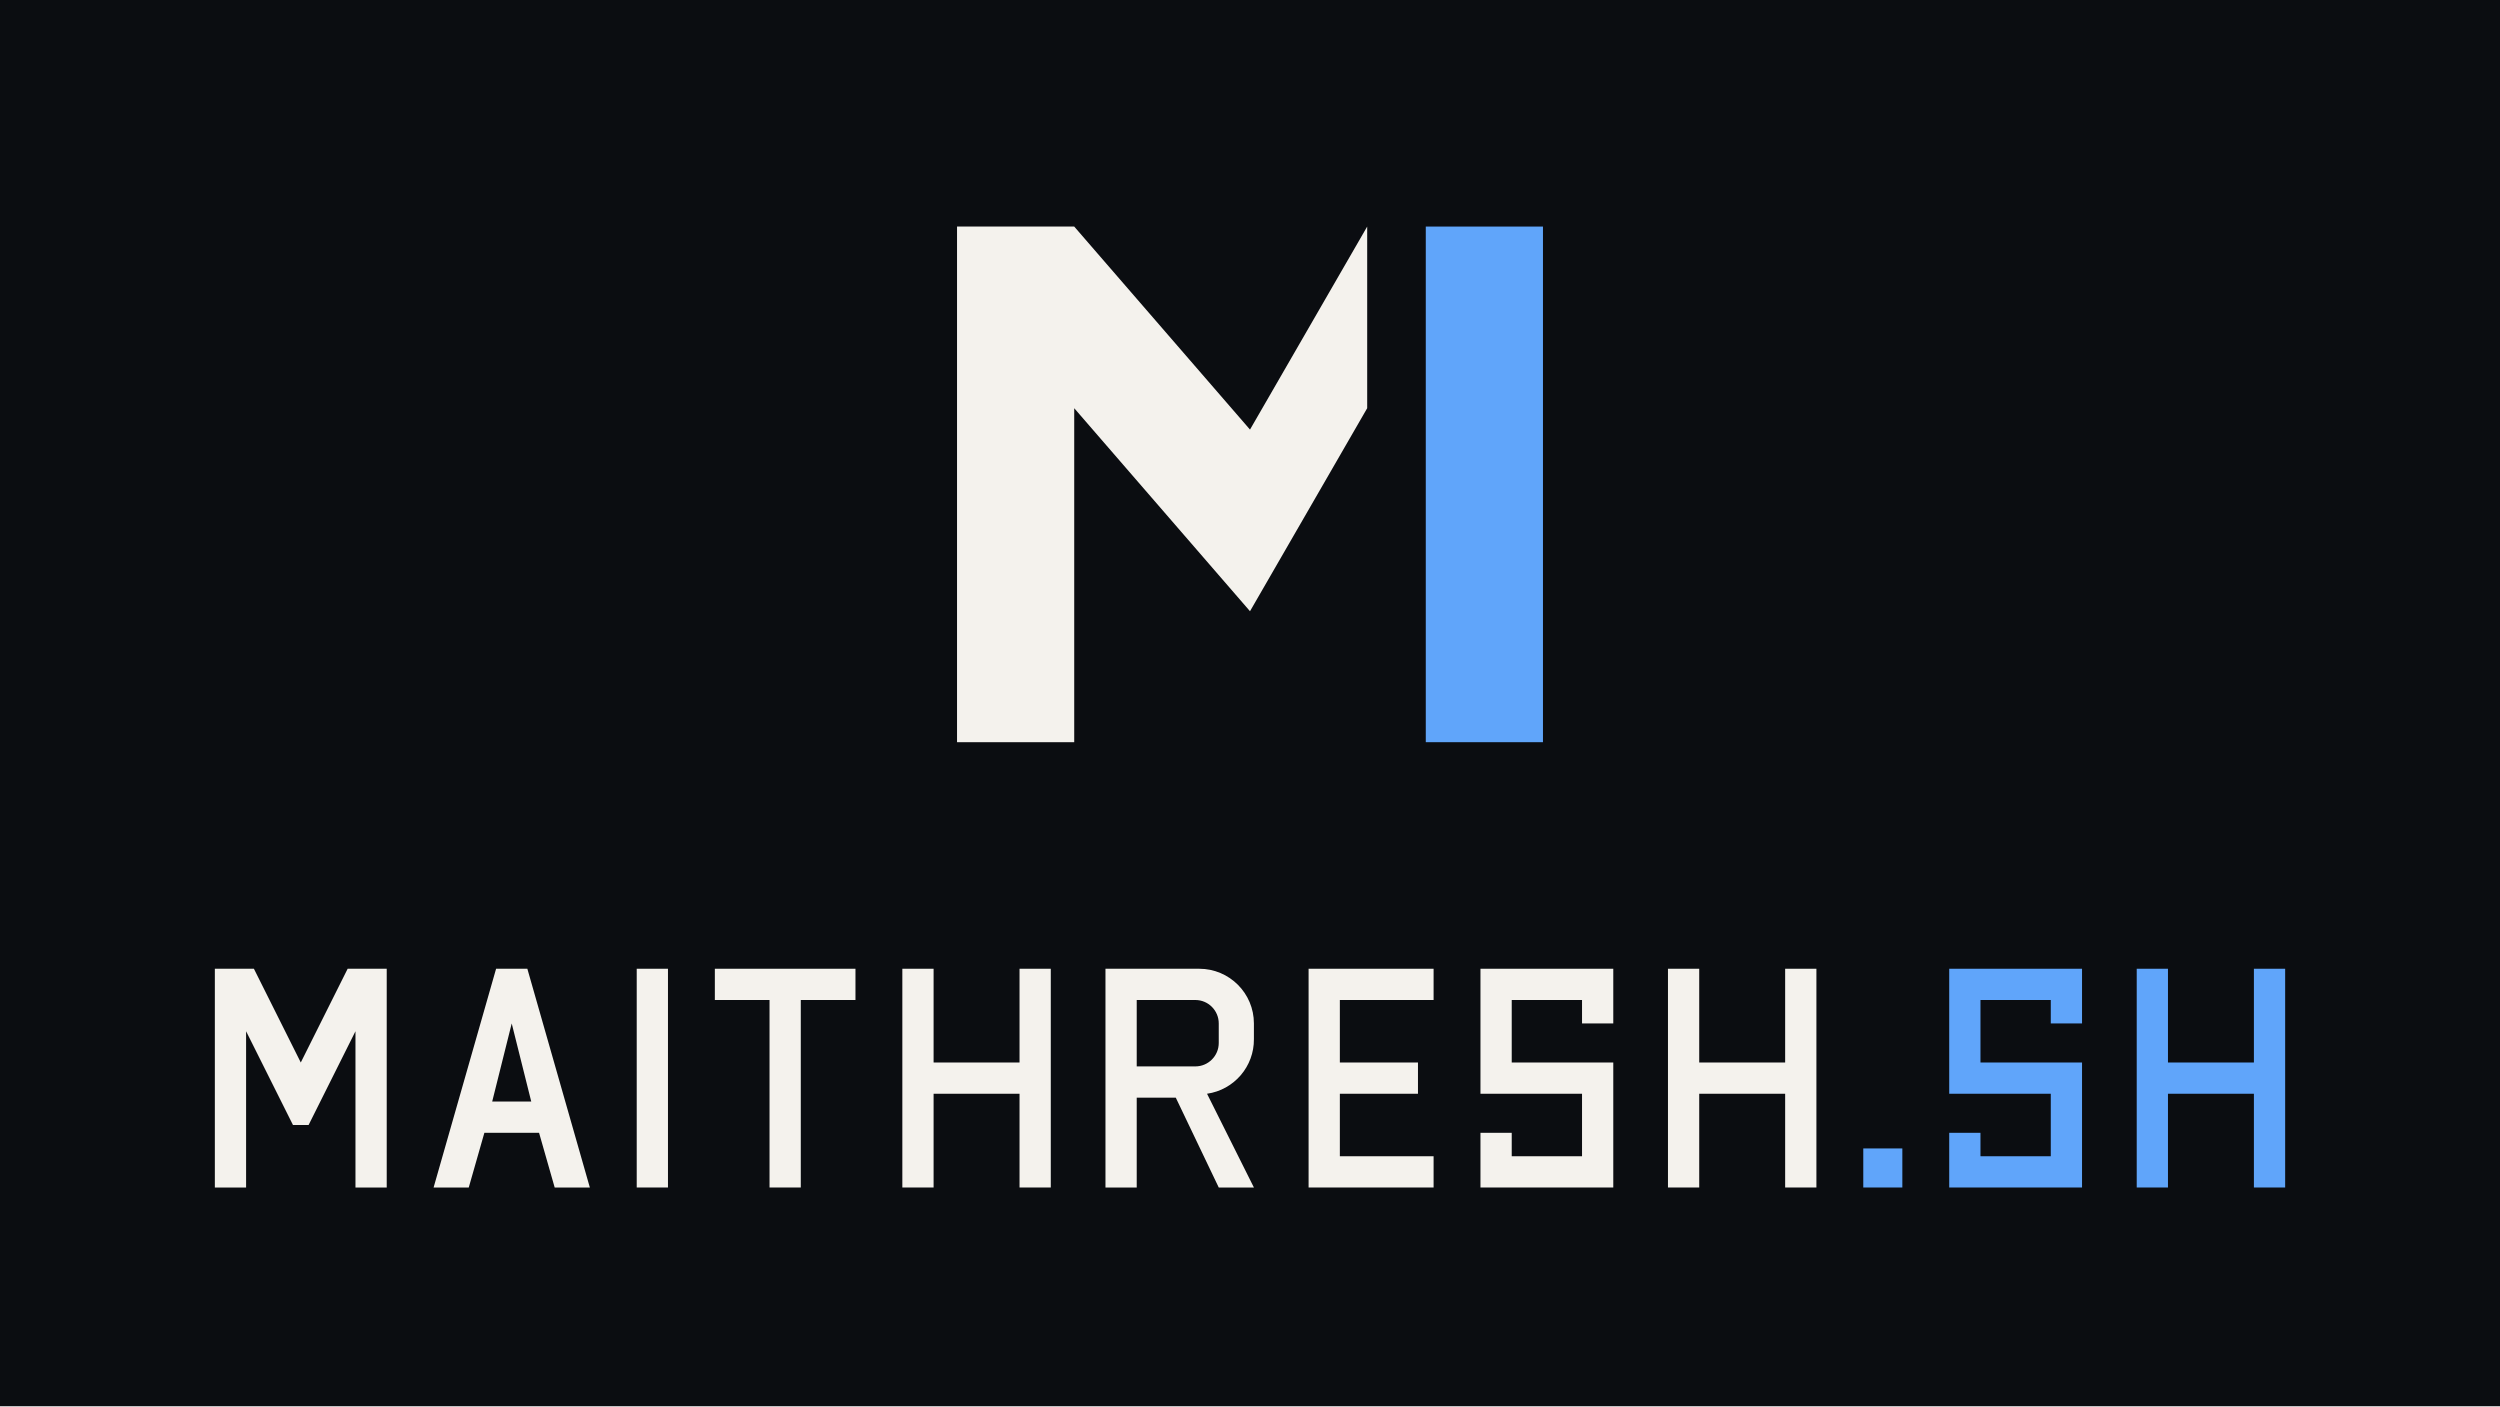
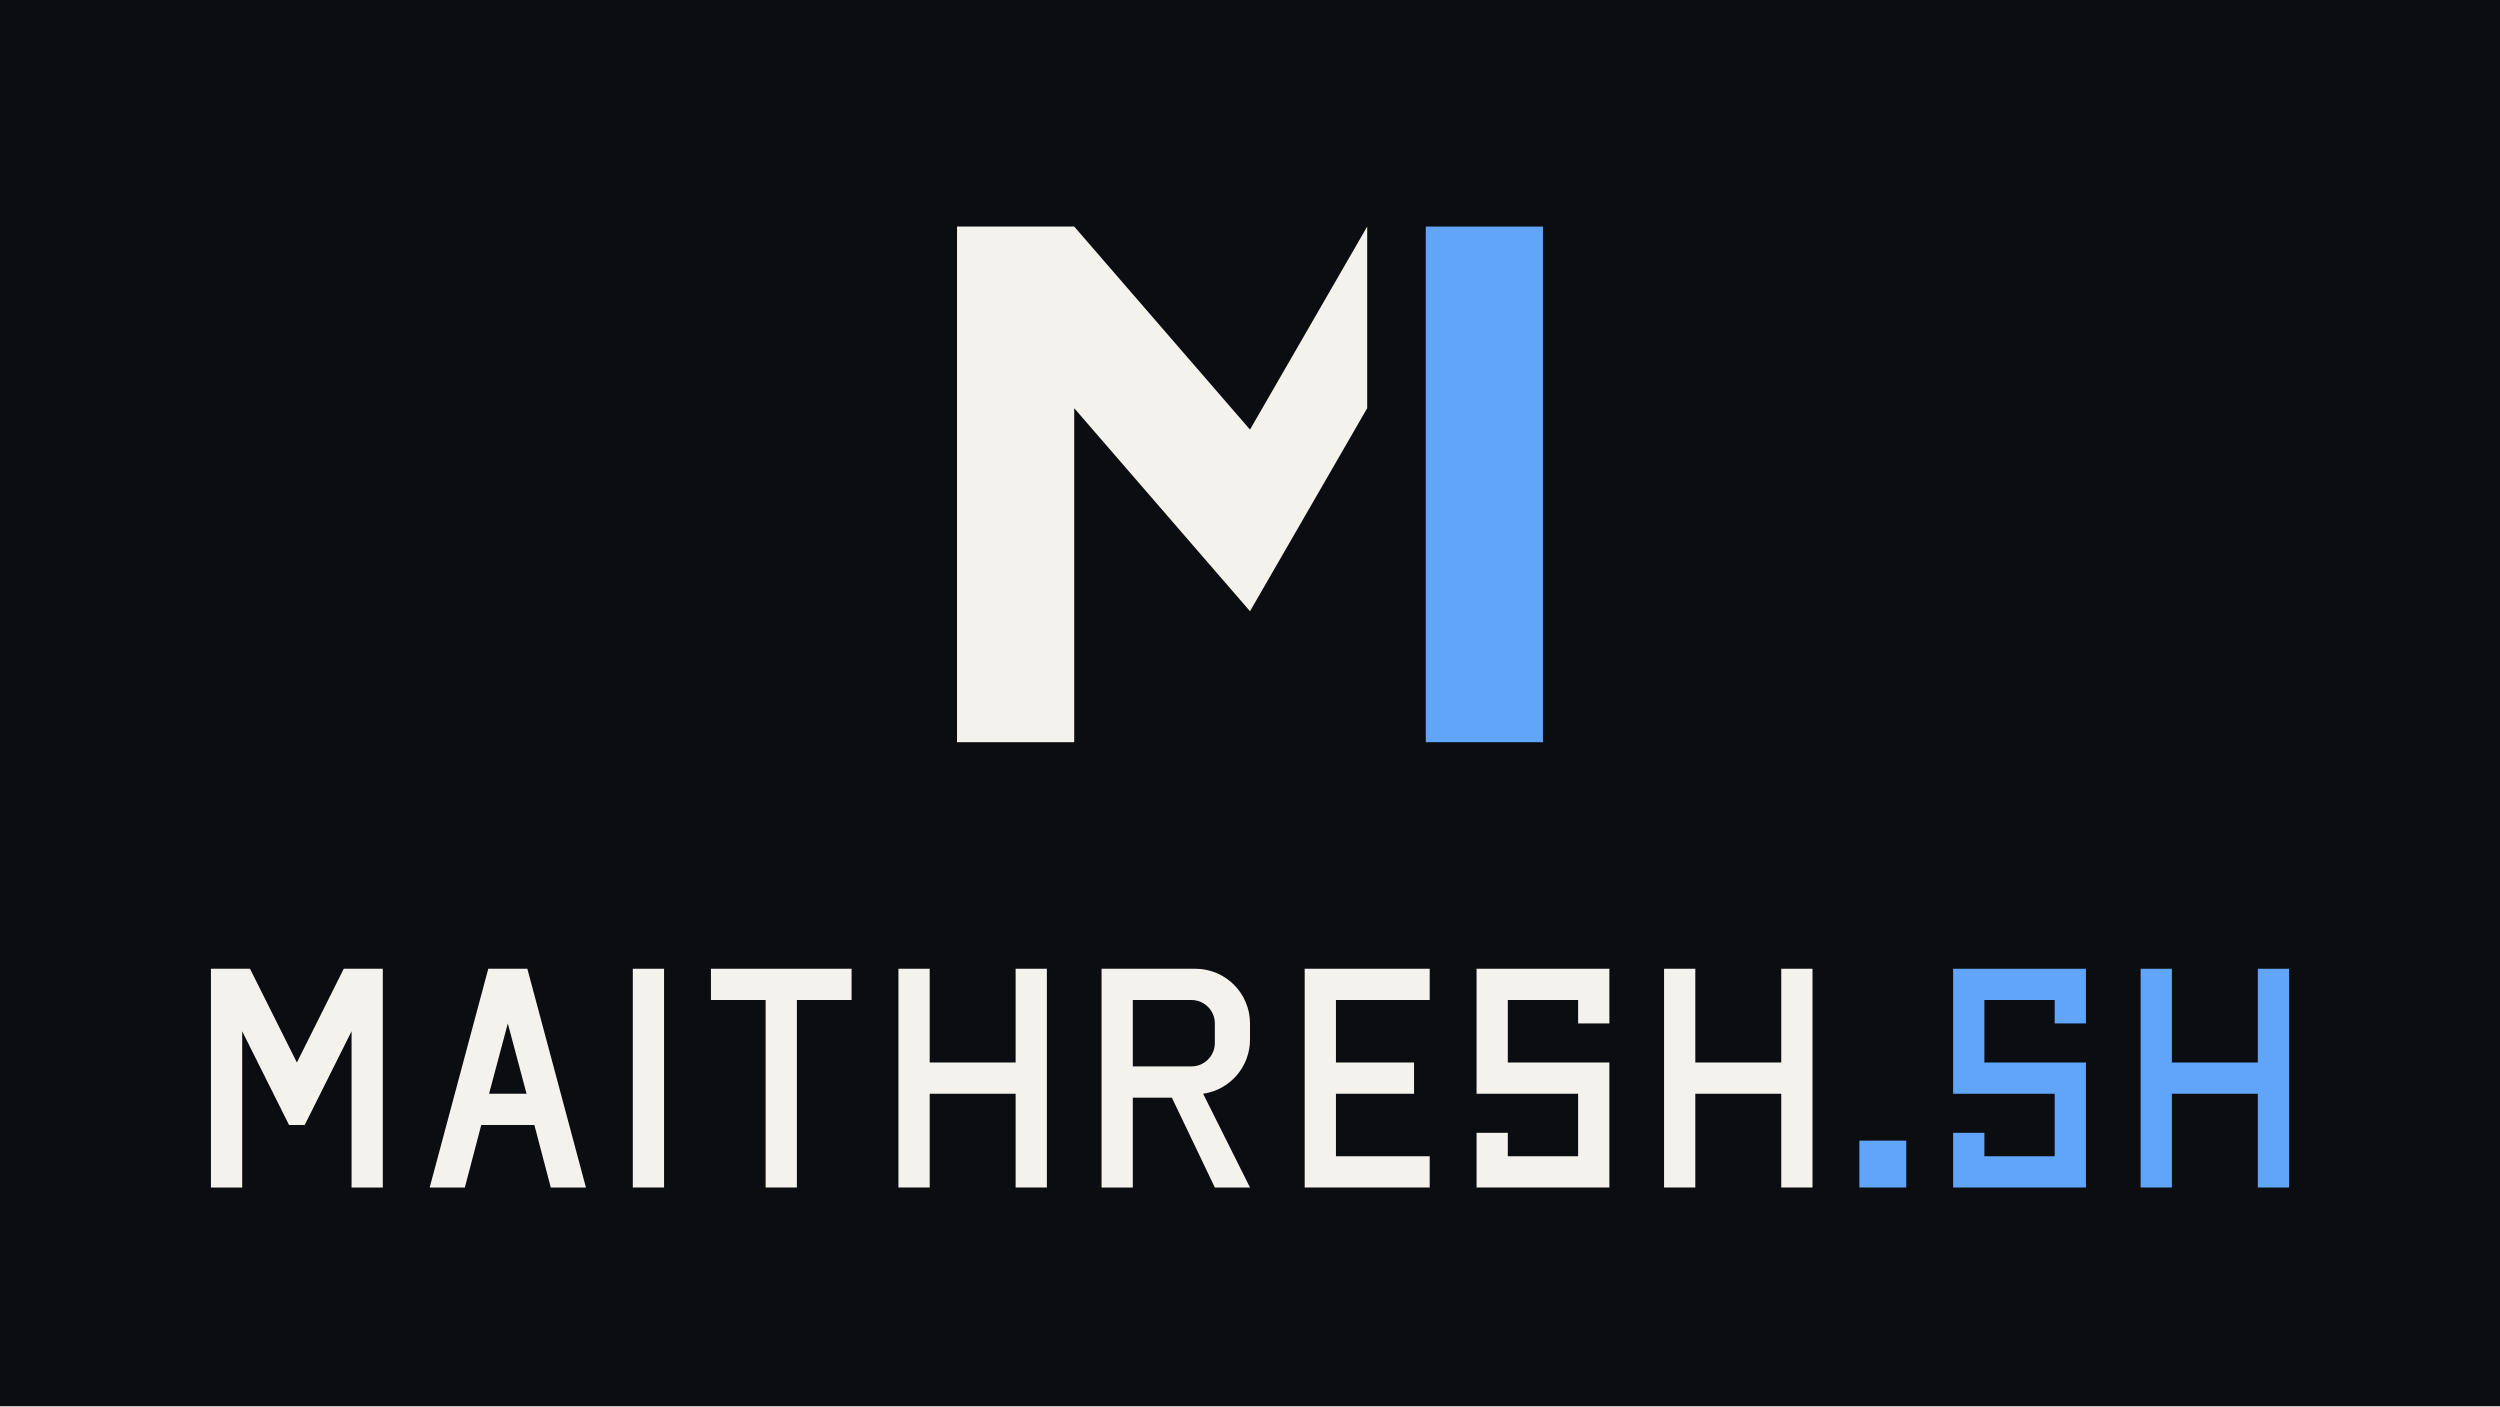
<svg xmlns="http://www.w3.org/2000/svg" viewBox="0 0 640 360" width="640" height="360" role="img" aria-labelledby="title">
  <rect width="640" height="360" fill="#0b0d11" />
  <g id="symbol" transform="translate(224 28) scale(0.75)">
    <path fill="#f4f2ed" d="M28 40 H68 L128 109.3 L168 40 V102 L128 171.3 L68 102 V216 H28 Z" />
    <path fill="#60a5fa" d="M188 40 H228 V216 H188 Z" />
  </g>
-   <g id="wordmark" transform="translate(55 248)">
+   <g id="wordmark" transform="translate(54 248)">
    <g fill="#f4f2ed">
      <path d="M0 56 V0 H10 L22 24 L34 0 H44 V56 H36 V16 L24 40 H20 L8 16 V56 Z" />
-       <path fill-rule="evenodd" d="M72 0 H80 L96 56 H87 L83 42 H69 L65 56 H56 Z M71 34 H81 L76 14 Z" />
+       <path fill-rule="evenodd" d="M71 0 H81 L96 56 H87 L82.8 40 H69.2 L65 56 H56 Z M71.2 32 H80.8 L76 14 Z" />
      <path d="M108 0 H116 V56 H108 Z" />
      <path d="M128 0 H164 V8 H150 V56 H142 V8 H128 Z" />
      <path d="M176 0 H184 V24 H206 V0 H214 V56 H206 V32 H184 V56 H176 Z" />
      <path fill-rule="evenodd" d="M228 0 H252 A14 14 0 0 1 266 14 V18 A14 14 0 0 1 254 32 L266 56 H257 L246 33 H236 V56 H228 Z M236 8 V25 H251 A6 6 0 0 0 257 19 V14 A6 6 0 0 0 251 8 Z" />
      <path d="M280 0 H312 V8 H288 V24 H308 V32 H288 V48 H312 V56 H280 Z" />
      <path d="M324 0 H358 V14 H350 V8 H332 V24 H358 V56 H324 V42 H332 V48 H350 V32 H324 Z" />
      <path d="M372 0 H380 V24 H402 V0 H410 V56 H402 V32 H380 V56 H372 Z" />
    </g>
    <g fill="#60a5fa">
-       <path d="M422 46 H432 V56 H422 Z" />
-       <path d="M444 0 H478 V14 H470 V8 H452 V24 H478 V56 H444 V42 H452 V48 H470 V32 H444 Z" />
-       <path d="M492 0 H500 V24 H522 V0 H530 V56 H522 V32 H500 V56 H492 Z" />
+       <path d="M422 44 H434 V56 H422 Z" />
+       <path d="M446 0 H480 V14 H472 V8 H454 V24 H480 V56 H446 V42 H454 V48 H472 V32 H446 Z" />
+       <path d="M494 0 H502 V24 H524 V0 H532 V56 H524 V32 H502 V56 H494 Z" />
    </g>
  </g>
</svg>
